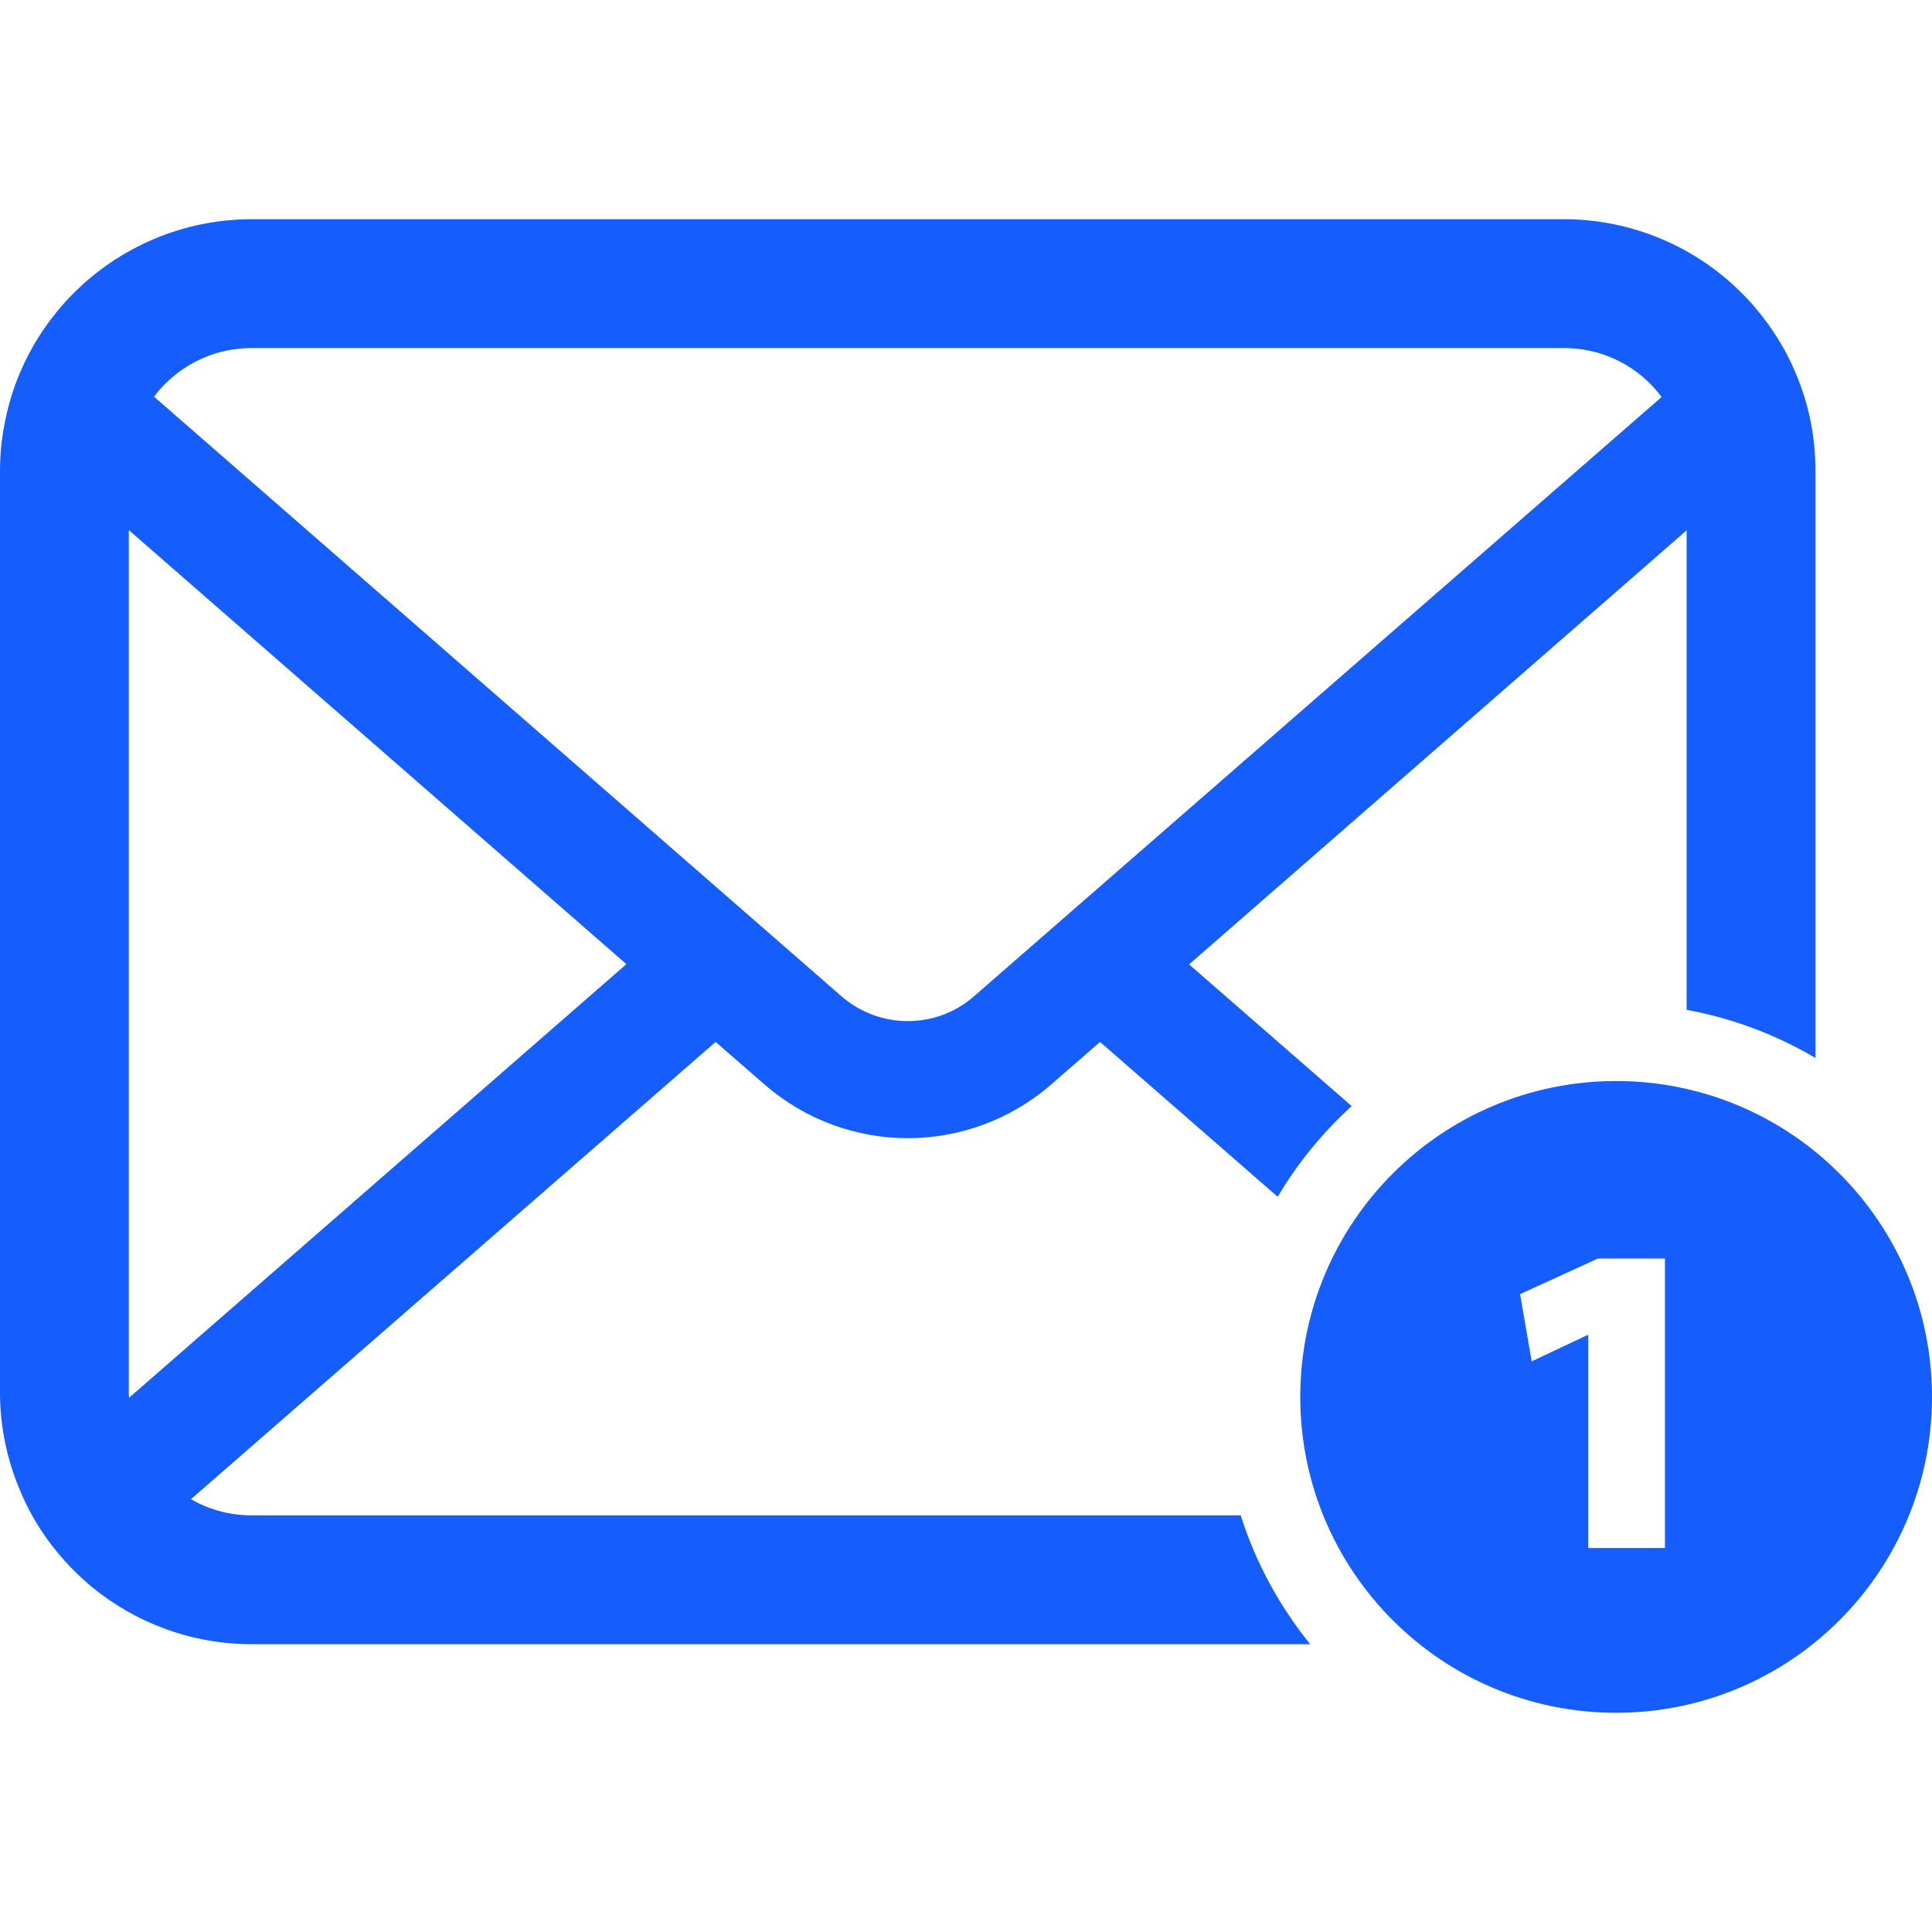
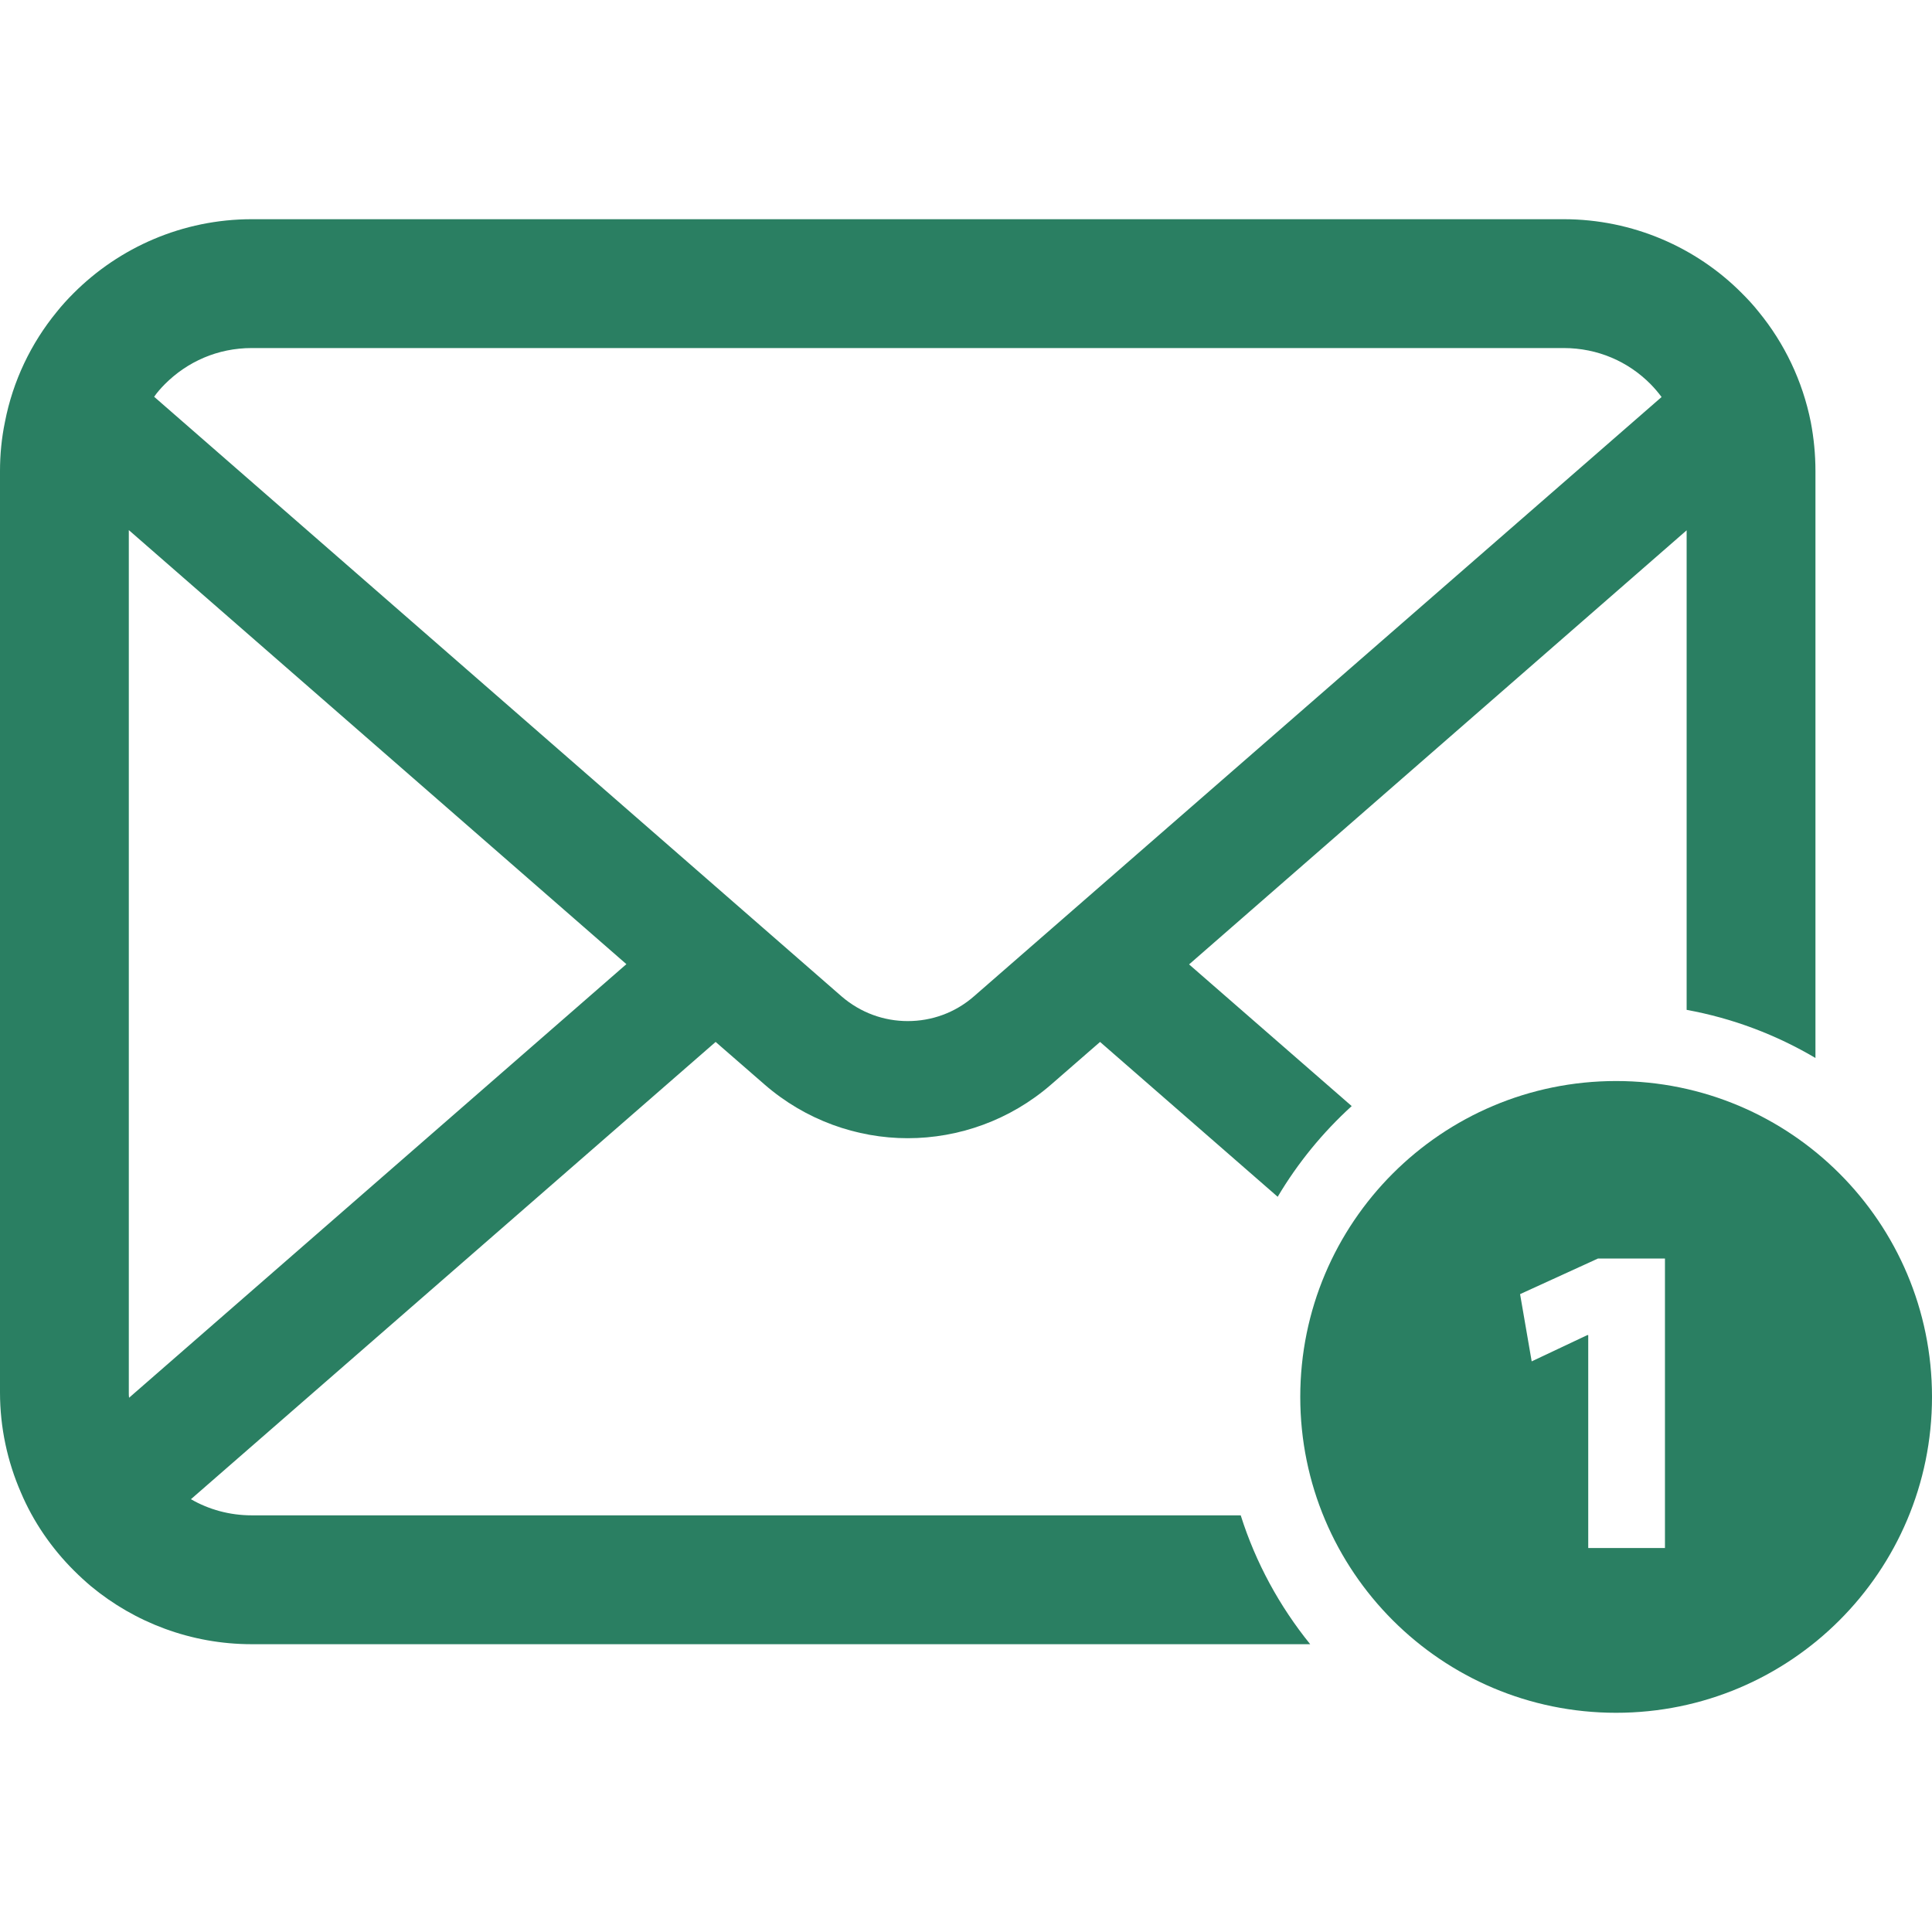
<svg xmlns="http://www.w3.org/2000/svg" height="800px" width="800px" version="1.1" id="_x32_" viewBox="0 0 512 512" xml:space="preserve" fill="#000000">
  <g id="SVGRepo_bgCarrier" stroke-width="0" />
  <g id="SVGRepo_tracerCarrier" stroke-linecap="round" stroke-linejoin="round" />
  <g id="SVGRepo_iconCarrier">
-     <style type="text/css"> .st0{fill:#155dfc;} </style>
+     <style type="text/css"> .st0{fill:#2a7f62;} </style>
    <g>
      <path class="st0" d="M66.734,401.582c-5.902,0-11.421-1.551-16.135-4.277l139.049-121.182l12.979,11.294 c10.863,9.44,24.46,14.22,37.93,14.22c13.536,0,27.133-4.78,37.996-14.22l12.973-11.294l47.074,41.038 c5.324-8.971,11.939-17.054,19.613-24.038l-43.093-37.547L446.977,140.54v127.084c12.26,2.236,23.756,6.62,34.136,12.75V124.834 c0-4.404-0.43-8.762-1.236-12.979c-2.175-10.925-7.016-20.922-13.778-29.181c-1.43-1.8-2.921-3.411-4.54-5.022 c-11.978-12.046-28.804-19.56-47.182-19.56H66.734c-18.377,0-35.136,7.514-47.182,19.56c-1.612,1.611-3.102,3.222-4.532,5.022 c-6.768,8.259-11.609,18.256-13.717,29.181C0.43,116.072,0,120.43,0,124.834v244.162c0,9.367,1.987,18.371,5.526,26.502 c3.283,7.762,8.131,14.785,14.026,20.673c1.491,1.491,2.981,2.86,4.593,4.224c11.549,9.561,26.454,15.336,42.589,15.336h280.481 c-8.118-10.032-14.436-21.567-18.412-34.15H66.734z M43.697,101.797c5.962-5.956,13.973-9.561,23.037-9.561h347.645 c9.065,0,17.142,3.606,23.037,9.561c1.047,1.061,2.042,2.243,2.921,3.418L258.128,264.017c-5.029,4.405-11.24,6.581-17.571,6.581 c-6.271,0-12.476-2.176-17.572-6.581L40.85,105.148C41.656,103.973,42.65,102.858,43.697,101.797z M34.136,368.997V140.479 L166,255.51L34.203,370.42C34.136,369.984,34.136,369.494,34.136,368.997z" />
      <path class="st0" d="M428.285,286.484c-46.235,0-83.702,37.48-83.702,83.715c0,46.228,37.467,83.708,83.702,83.708 c46.242,0,83.715-37.48,83.715-83.708C512,323.963,474.527,286.484,428.285,286.484z M441.23,410.236h-20.331v-56.421h-0.242 l-14.744,6.963l-3.076-17.82l20.654-9.441h17.74V410.236z" />
    </g>
  </g>
</svg>
